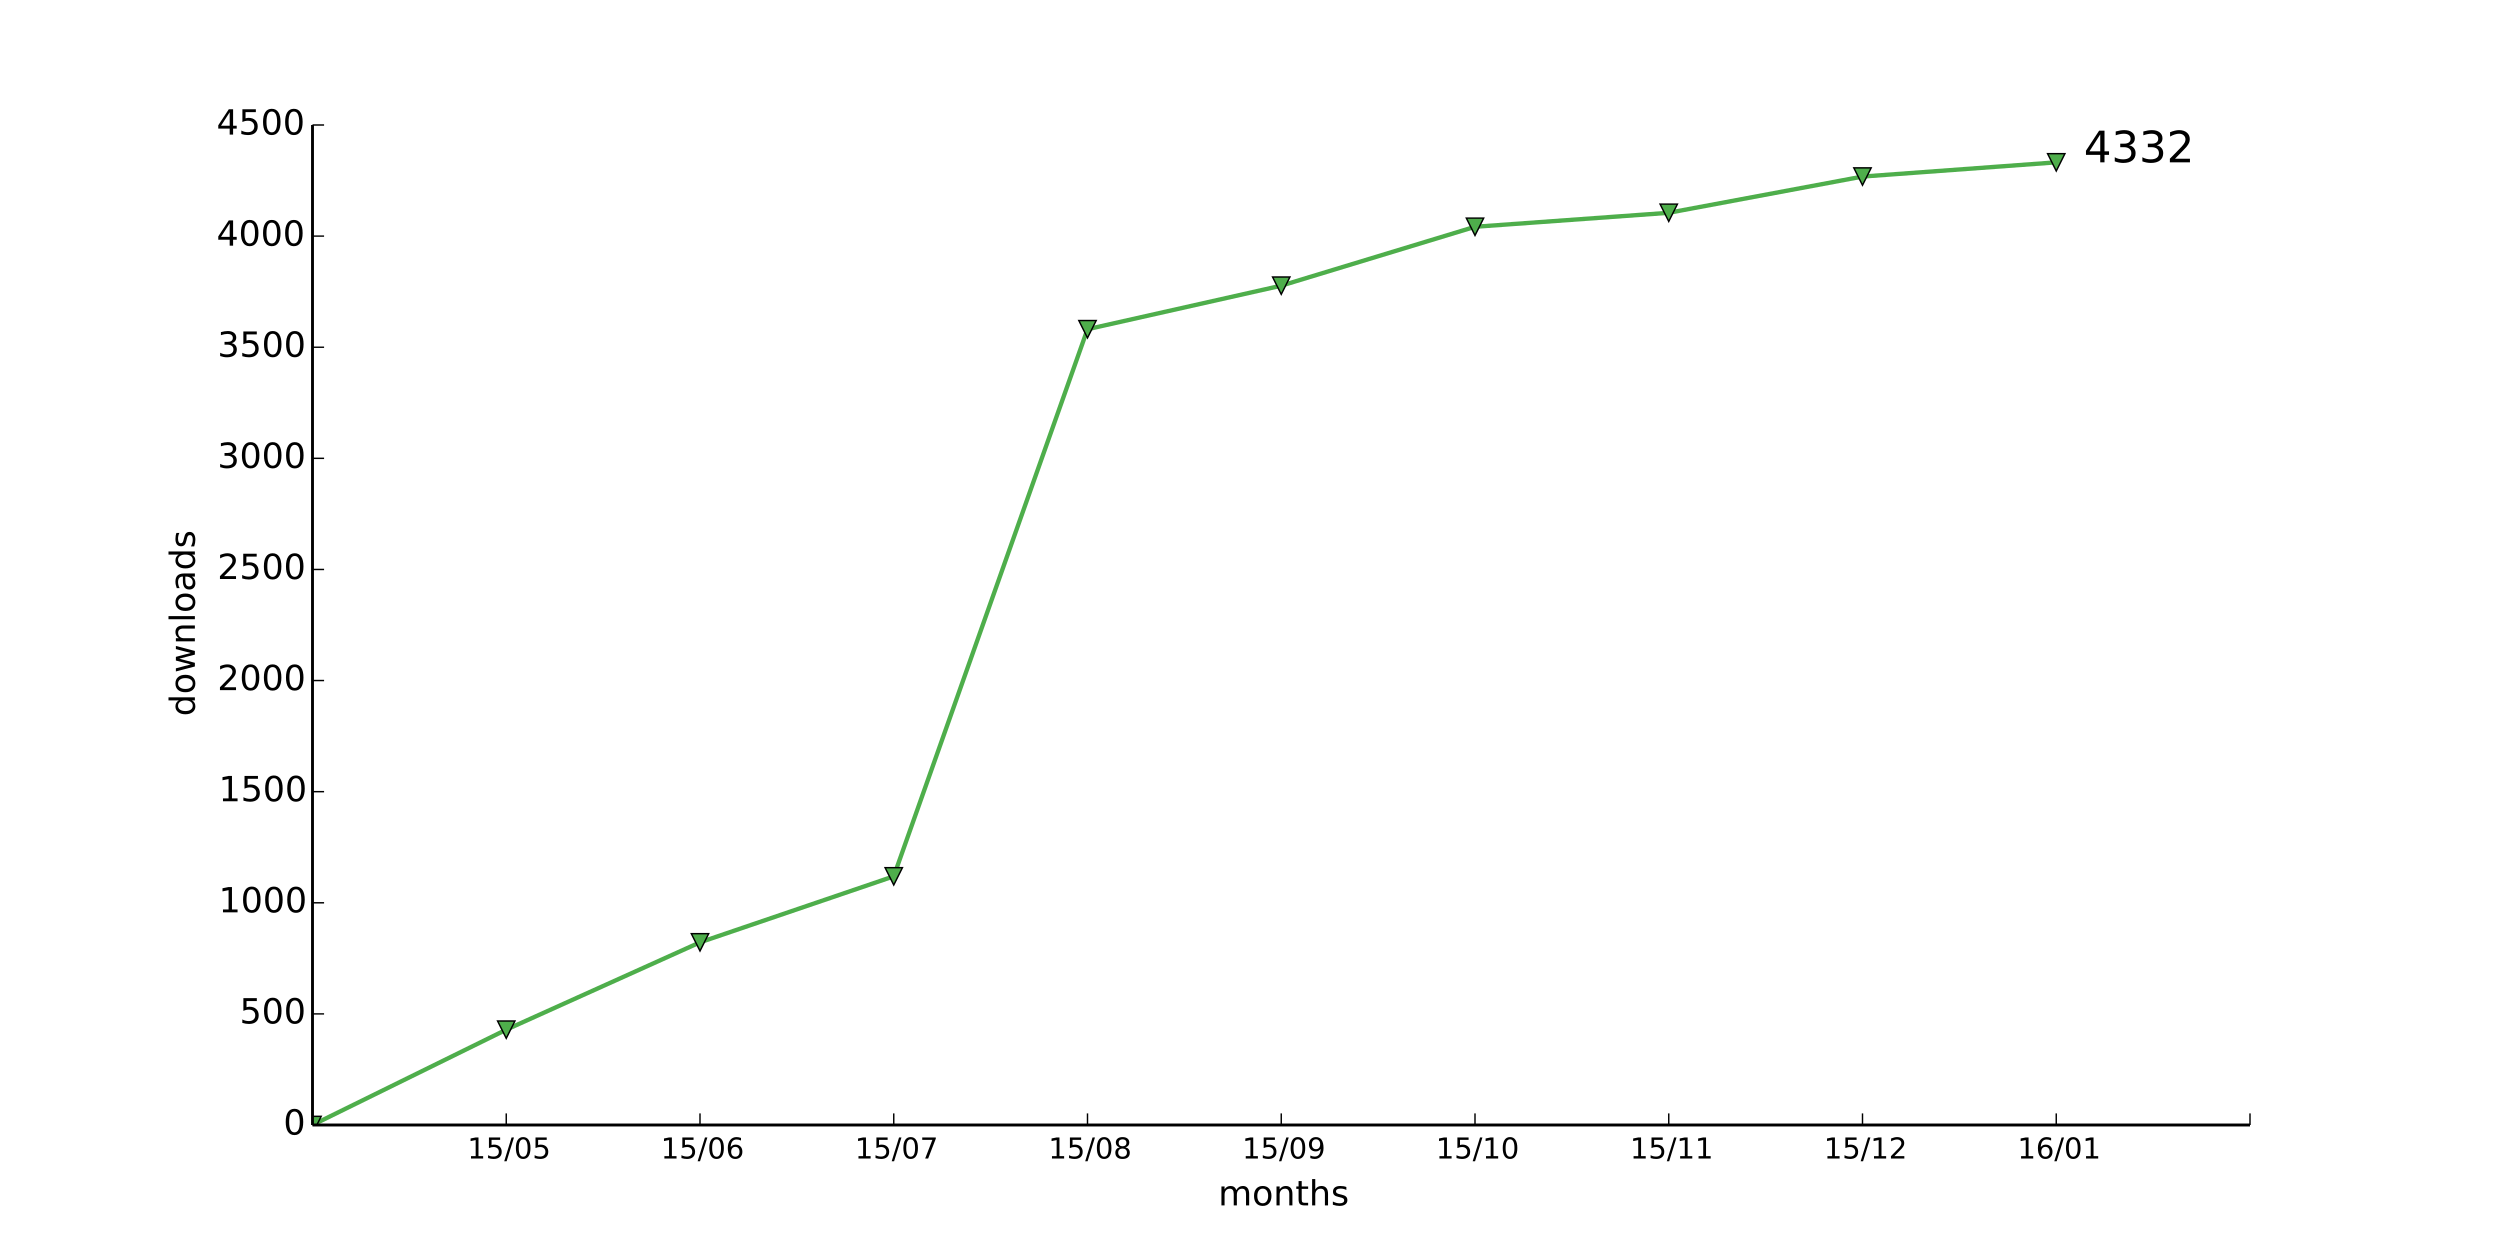
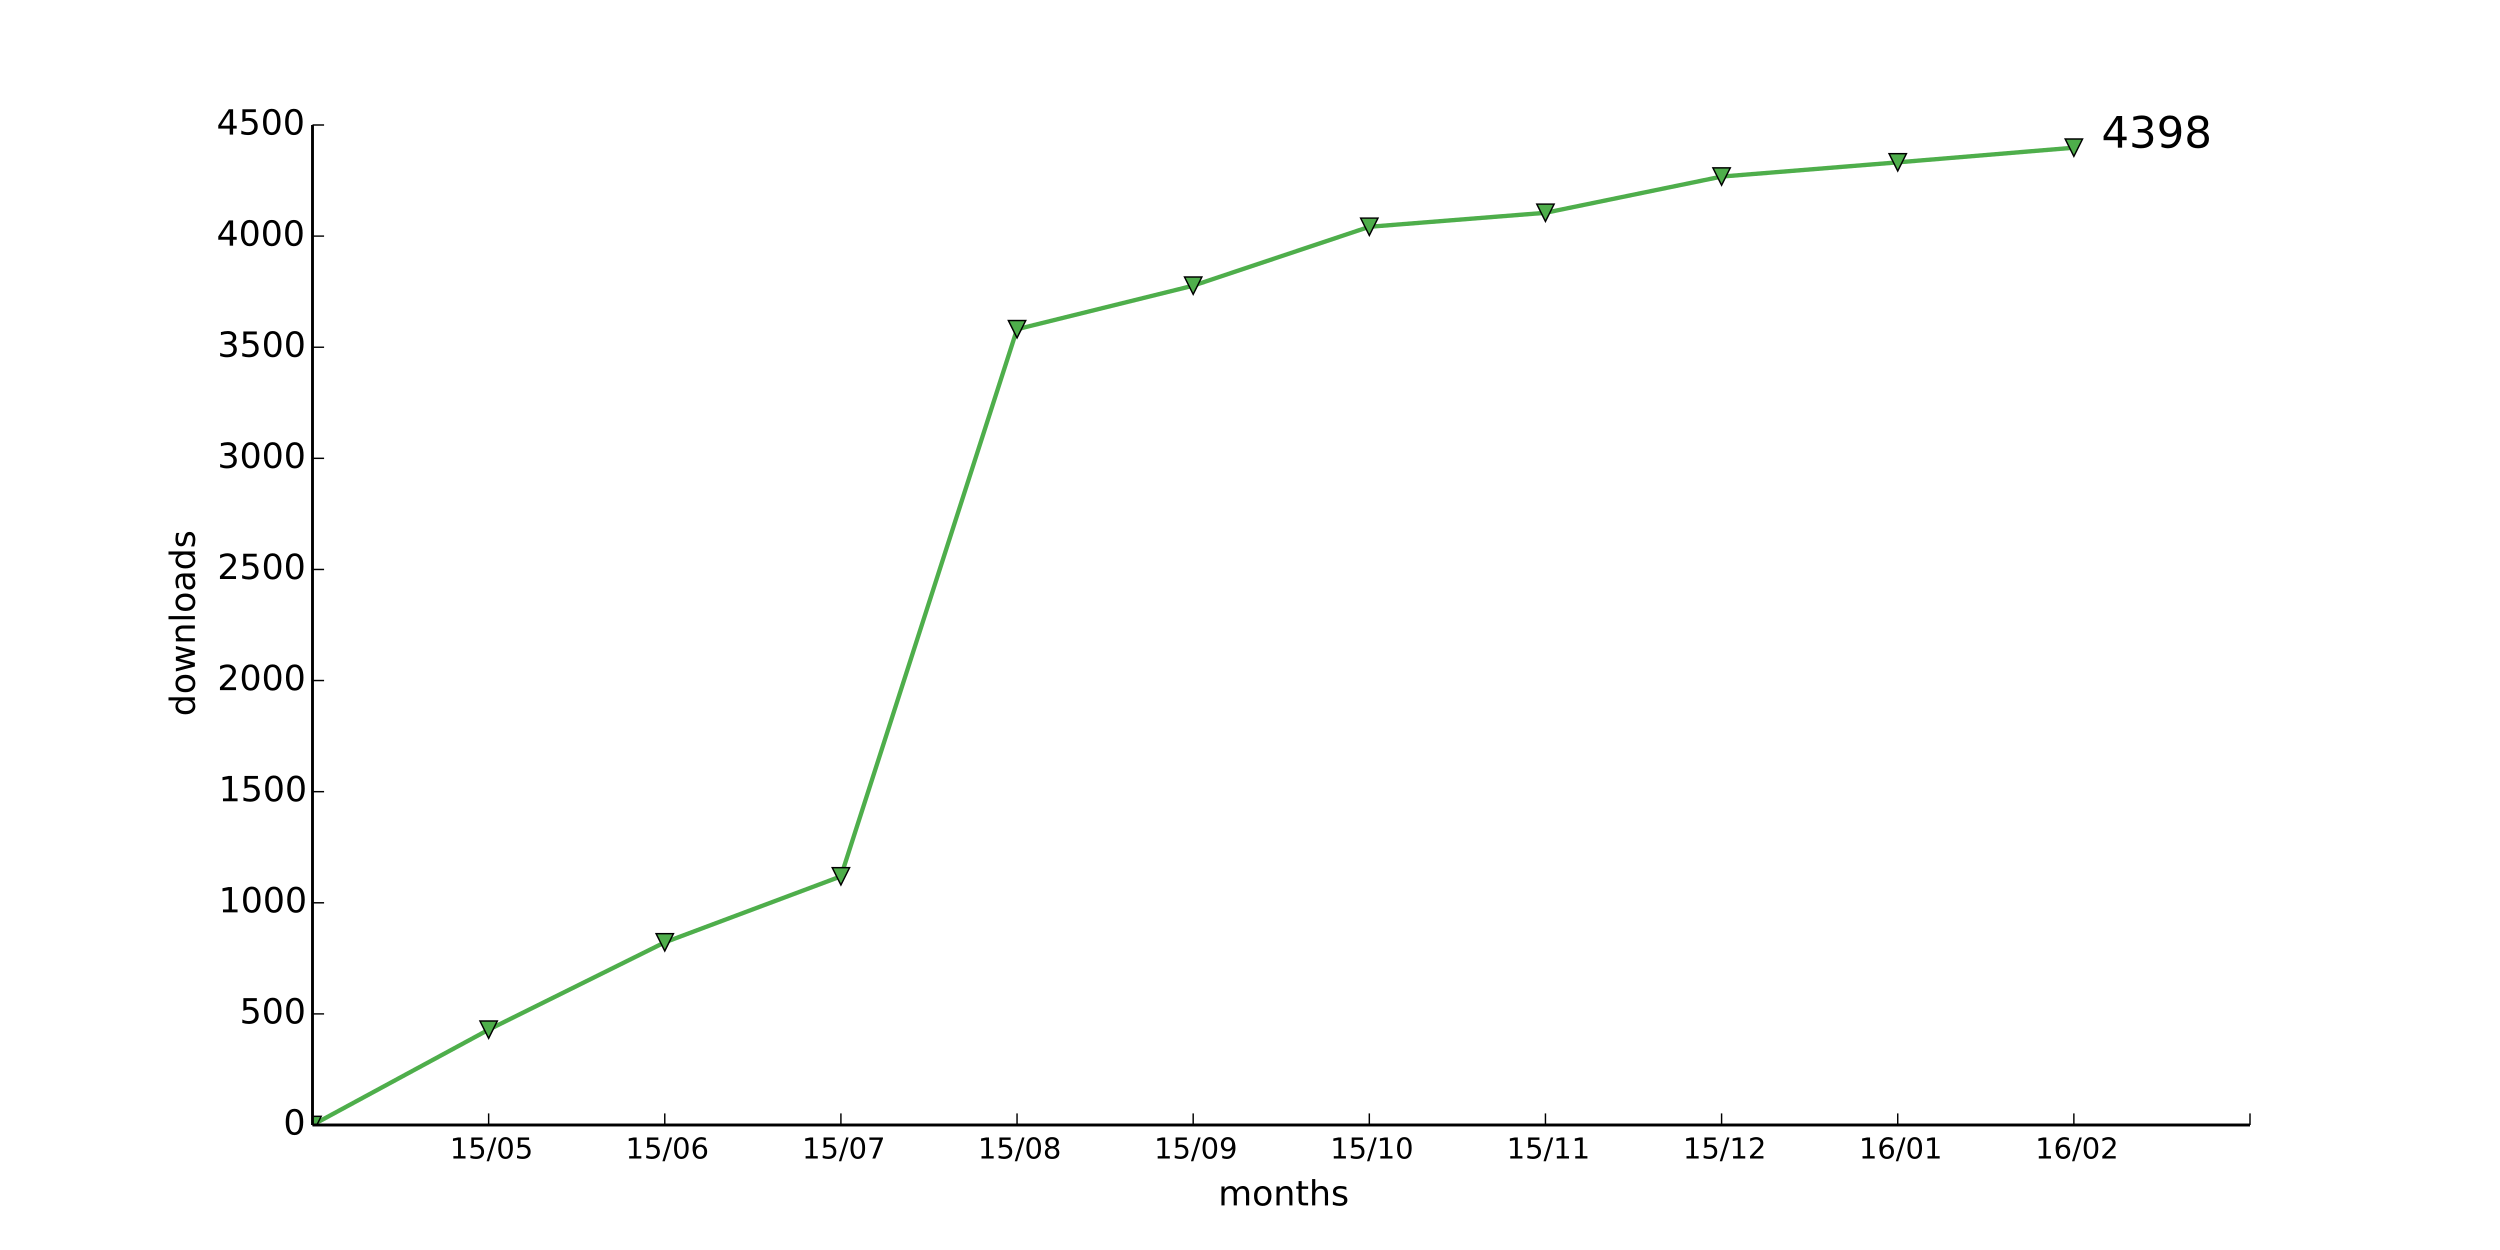
<svg xmlns="http://www.w3.org/2000/svg" xmlns:xlink="http://www.w3.org/1999/xlink" height="432pt" version="1.1" viewBox="0 0 864 432" width="864pt">
  <defs>
    <style type="text/css">
*{stroke-linecap:butt;stroke-linejoin:round;}
  </style>
  </defs>
  <g id="figure_1">
    <g id="patch_1">
      <path d=" M0 432 L864 432 L864 0 L0 0 z " style="fill:#ffffff;" />
    </g>
    <g id="axes_1">
      <g id="patch_2">
        <path d=" M108 388.8 L777.6 388.8 L777.6 43.2 L108 43.2 z " style="fill:#ffffff;" />
      </g>
      <g id="line2d_1">
-         <path clip-path="url(#pad36b945f0)" d=" M108 388.8 L174.96 355.853 L241.92 325.67 L308.88 302.861 L375.84 113.779 L442.8 98.726 L509.76 78.374 L576.72 73.536 L643.68 61.018 L710.64 56.102" style="fill:none;stroke:#4eae4b;stroke-linecap:square;stroke-width:1.5;" />
+         <path clip-path="url(#pad36b945f0)" d=" M108 388.8 L168.873 355.853 L229.745 325.67 L290.618 302.861 L351.491 113.779 L412.364 98.726 L473.236 78.374 L534.109 73.536 L594.982 61.018 L655.855 56.102 L716.727 51.034" style="fill:none;stroke:#4eae4b;stroke-linecap:square;stroke-width:1.5;" />
      </g>
      <g id="line2d_2">
        <defs>
          <path d=" M-3.67394e-16 3 L3 -3 L-3 -3 z " id="m6a12338377" style="stroke:#000000;stroke-linejoin:miter;stroke-width:0.5;" />
        </defs>
        <g clip-path="url(#pad36b945f0)">
          <use style="fill:#4eae4b;stroke:#000000;stroke-linejoin:miter;stroke-width:0.5;" x="108.0" xlink:href="#m6a12338377" y="388.8" />
-           <use style="fill:#4eae4b;stroke:#000000;stroke-linejoin:miter;stroke-width:0.5;" x="174.96" xlink:href="#m6a12338377" y="355.853" />
-           <use style="fill:#4eae4b;stroke:#000000;stroke-linejoin:miter;stroke-width:0.5;" x="241.92" xlink:href="#m6a12338377" y="325.67" />
-           <use style="fill:#4eae4b;stroke:#000000;stroke-linejoin:miter;stroke-width:0.5;" x="308.88" xlink:href="#m6a12338377" y="302.861" />
-           <use style="fill:#4eae4b;stroke:#000000;stroke-linejoin:miter;stroke-width:0.5;" x="375.84" xlink:href="#m6a12338377" y="113.779" />
-           <use style="fill:#4eae4b;stroke:#000000;stroke-linejoin:miter;stroke-width:0.5;" x="442.8" xlink:href="#m6a12338377" y="98.726" />
-           <use style="fill:#4eae4b;stroke:#000000;stroke-linejoin:miter;stroke-width:0.5;" x="509.76" xlink:href="#m6a12338377" y="78.374" />
-           <use style="fill:#4eae4b;stroke:#000000;stroke-linejoin:miter;stroke-width:0.5;" x="576.72" xlink:href="#m6a12338377" y="73.536" />
-           <use style="fill:#4eae4b;stroke:#000000;stroke-linejoin:miter;stroke-width:0.5;" x="643.68" xlink:href="#m6a12338377" y="61.018" />
-           <use style="fill:#4eae4b;stroke:#000000;stroke-linejoin:miter;stroke-width:0.5;" x="710.64" xlink:href="#m6a12338377" y="56.102" />
+           <use style="fill:#4eae4b;stroke:#000000;stroke-linejoin:miter;stroke-width:0.5;" x="168.873" xlink:href="#m6a12338377" y="355.853" />
+           <use style="fill:#4eae4b;stroke:#000000;stroke-linejoin:miter;stroke-width:0.5;" x="229.745" xlink:href="#m6a12338377" y="325.67" />
+           <use style="fill:#4eae4b;stroke:#000000;stroke-linejoin:miter;stroke-width:0.5;" x="290.618" xlink:href="#m6a12338377" y="302.861" />
+           <use style="fill:#4eae4b;stroke:#000000;stroke-linejoin:miter;stroke-width:0.5;" x="351.491" xlink:href="#m6a12338377" y="113.779" />
+           <use style="fill:#4eae4b;stroke:#000000;stroke-linejoin:miter;stroke-width:0.5;" x="412.364" xlink:href="#m6a12338377" y="98.726" />
+           <use style="fill:#4eae4b;stroke:#000000;stroke-linejoin:miter;stroke-width:0.5;" x="473.236" xlink:href="#m6a12338377" y="78.374" />
+           <use style="fill:#4eae4b;stroke:#000000;stroke-linejoin:miter;stroke-width:0.5;" x="534.109" xlink:href="#m6a12338377" y="73.536" />
+           <use style="fill:#4eae4b;stroke:#000000;stroke-linejoin:miter;stroke-width:0.5;" x="594.982" xlink:href="#m6a12338377" y="61.018" />
+           <use style="fill:#4eae4b;stroke:#000000;stroke-linejoin:miter;stroke-width:0.5;" x="655.855" xlink:href="#m6a12338377" y="56.102" />
+           <use style="fill:#4eae4b;stroke:#000000;stroke-linejoin:miter;stroke-width:0.5;" x="716.727" xlink:href="#m6a12338377" y="51.034" />
        </g>
      </g>
      <g id="matplotlib.axis_1">
        <g id="xtick_1">
          <g id="line2d_3">
            <defs>
              <path d=" M0 0 L0 -4" id="m93b0483c22" style="stroke:#000000;stroke-width:0.5;" />
            </defs>
            <g>
-               <use style="stroke:#000000;stroke-width:0.5;" x="174.96" xlink:href="#m93b0483c22" y="388.8" />
+               <use style="stroke:#000000;stroke-width:0.5;" x="168.873" xlink:href="#m93b0483c22" y="388.8" />
            </g>
          </g>
          <g id="text_1">
            <defs>
              <path d=" M31.781 66.406 Q24.172 66.406 20.328 58.906 Q16.5 51.422 16.5 36.375 Q16.5 21.391 20.328 13.891 Q24.172 6.391 31.781 6.391 Q39.453 6.391 43.281 13.891 Q47.125 21.391 47.125 36.375 Q47.125 51.422 43.281 58.906 Q39.453 66.406 31.781 66.406 M31.781 74.219 Q44.047 74.219 50.516 64.516 Q56.984 54.828 56.984 36.375 Q56.984 17.969 50.516 8.266 Q44.047 -1.422 31.781 -1.422 Q19.531 -1.422 13.062 8.266 Q6.594 17.969 6.594 36.375 Q6.594 54.828 13.062 64.516 Q19.531 74.219 31.781 74.219" id="BitstreamVeraSans-Roman-30" />
              <path d=" M12.406 8.297 L28.516 8.297 L28.516 63.922 L10.984 60.406 L10.984 69.391 L28.422 72.906 L38.281 72.906 L38.281 8.297 L54.391 8.297 L54.391 0 L12.406 0 z " id="BitstreamVeraSans-Roman-31" />
              <path d=" M25.391 72.906 L33.688 72.906 L8.297 -9.281 L0 -9.281 z " id="BitstreamVeraSans-Roman-2f" />
              <path d=" M10.797 72.906 L49.516 72.906 L49.516 64.594 L19.828 64.594 L19.828 46.734 Q21.969 47.469 24.109 47.828 Q26.266 48.188 28.422 48.188 Q40.625 48.188 47.75 41.5 Q54.891 34.812 54.891 23.391 Q54.891 11.625 47.562 5.094 Q40.234 -1.422 26.906 -1.422 Q22.312 -1.422 17.547 -0.641 Q12.797 0.141 7.719 1.703 L7.719 11.625 Q12.109 9.234 16.797 8.062 Q21.484 6.891 26.703 6.891 Q35.156 6.891 40.078 11.328 Q45.016 15.766 45.016 23.391 Q45.016 31 40.078 35.438 Q35.156 39.891 26.703 39.891 Q22.75 39.891 18.812 39.016 Q14.891 38.141 10.797 36.281 z " id="BitstreamVeraSans-Roman-35" />
            </defs>
-             <g transform="translate(161.5366 400.3984)scale(0.1 -0.1)">
+             <g transform="translate(155.4493 400.3984)scale(0.1 -0.1)">
              <use xlink:href="#BitstreamVeraSans-Roman-31" />
              <use x="63.623" xlink:href="#BitstreamVeraSans-Roman-35" />
              <use x="127.246" xlink:href="#BitstreamVeraSans-Roman-2f" />
              <use x="160.938" xlink:href="#BitstreamVeraSans-Roman-30" />
              <use x="224.561" xlink:href="#BitstreamVeraSans-Roman-35" />
            </g>
          </g>
        </g>
        <g id="xtick_2">
          <g id="line2d_4">
            <g>
-               <use style="stroke:#000000;stroke-width:0.5;" x="241.92" xlink:href="#m93b0483c22" y="388.8" />
+               <use style="stroke:#000000;stroke-width:0.5;" x="229.745" xlink:href="#m93b0483c22" y="388.8" />
            </g>
          </g>
          <g id="text_2">
            <defs>
              <path d=" M33.016 40.375 Q26.375 40.375 22.484 35.828 Q18.609 31.297 18.609 23.391 Q18.609 15.531 22.484 10.953 Q26.375 6.391 33.016 6.391 Q39.656 6.391 43.531 10.953 Q47.406 15.531 47.406 23.391 Q47.406 31.297 43.531 35.828 Q39.656 40.375 33.016 40.375 M52.594 71.297 L52.594 62.312 Q48.875 64.062 45.094 64.984 Q41.312 65.922 37.594 65.922 Q27.828 65.922 22.672 59.328 Q17.531 52.734 16.797 39.406 Q19.672 43.656 24.016 45.922 Q28.375 48.188 33.594 48.188 Q44.578 48.188 50.953 41.516 Q57.328 34.859 57.328 23.391 Q57.328 12.156 50.688 5.359 Q44.047 -1.422 33.016 -1.422 Q20.359 -1.422 13.672 8.266 Q6.984 17.969 6.984 36.375 Q6.984 53.656 15.188 63.938 Q23.391 74.219 37.203 74.219 Q40.922 74.219 44.703 73.484 Q48.484 72.75 52.594 71.297" id="BitstreamVeraSans-Roman-36" />
            </defs>
-             <g transform="translate(228.3747 400.3984)scale(0.1 -0.1)">
+             <g transform="translate(216.2001 400.3984)scale(0.1 -0.1)">
              <use xlink:href="#BitstreamVeraSans-Roman-31" />
              <use x="63.623" xlink:href="#BitstreamVeraSans-Roman-35" />
              <use x="127.246" xlink:href="#BitstreamVeraSans-Roman-2f" />
              <use x="160.938" xlink:href="#BitstreamVeraSans-Roman-30" />
              <use x="224.561" xlink:href="#BitstreamVeraSans-Roman-36" />
            </g>
          </g>
        </g>
        <g id="xtick_3">
          <g id="line2d_5">
            <g>
-               <use style="stroke:#000000;stroke-width:0.5;" x="308.88" xlink:href="#m93b0483c22" y="388.8" />
+               <use style="stroke:#000000;stroke-width:0.5;" x="290.618" xlink:href="#m93b0483c22" y="388.8" />
            </g>
          </g>
          <g id="text_3">
            <defs>
              <path d=" M8.203 72.906 L55.078 72.906 L55.078 68.703 L28.609 0 L18.312 0 L43.219 64.594 L8.203 64.594 z " id="BitstreamVeraSans-Roman-37" />
            </defs>
-             <g transform="translate(295.4472 400.3984)scale(0.1 -0.1)">
+             <g transform="translate(277.1854 400.3984)scale(0.1 -0.1)">
              <use xlink:href="#BitstreamVeraSans-Roman-31" />
              <use x="63.623" xlink:href="#BitstreamVeraSans-Roman-35" />
              <use x="127.246" xlink:href="#BitstreamVeraSans-Roman-2f" />
              <use x="160.938" xlink:href="#BitstreamVeraSans-Roman-30" />
              <use x="224.561" xlink:href="#BitstreamVeraSans-Roman-37" />
            </g>
          </g>
        </g>
        <g id="xtick_4">
          <g id="line2d_6">
            <g>
-               <use style="stroke:#000000;stroke-width:0.5;" x="375.84" xlink:href="#m93b0483c22" y="388.8" />
+               <use style="stroke:#000000;stroke-width:0.5;" x="351.491" xlink:href="#m93b0483c22" y="388.8" />
            </g>
          </g>
          <g id="text_4">
            <defs>
              <path d=" M31.781 34.625 Q24.75 34.625 20.719 30.859 Q16.703 27.094 16.703 20.516 Q16.703 13.922 20.719 10.156 Q24.75 6.391 31.781 6.391 Q38.812 6.391 42.859 10.172 Q46.922 13.969 46.922 20.516 Q46.922 27.094 42.891 30.859 Q38.875 34.625 31.781 34.625 M21.922 38.812 Q15.578 40.375 12.031 44.719 Q8.5 49.078 8.5 55.328 Q8.5 64.062 14.719 69.141 Q20.953 74.219 31.781 74.219 Q42.672 74.219 48.875 69.141 Q55.078 64.062 55.078 55.328 Q55.078 49.078 51.531 44.719 Q48 40.375 41.703 38.812 Q48.828 37.156 52.797 32.312 Q56.781 27.484 56.781 20.516 Q56.781 9.906 50.312 4.234 Q43.844 -1.422 31.781 -1.422 Q19.734 -1.422 13.25 4.234 Q6.781 9.906 6.781 20.516 Q6.781 27.484 10.781 32.312 Q14.797 37.156 21.922 38.812 M18.312 54.391 Q18.312 48.734 21.844 45.562 Q25.391 42.391 31.781 42.391 Q38.141 42.391 41.719 45.562 Q45.312 48.734 45.312 54.391 Q45.312 60.062 41.719 63.234 Q38.141 66.406 31.781 66.406 Q25.391 66.406 21.844 63.234 Q18.312 60.062 18.312 54.391" id="BitstreamVeraSans-Roman-38" />
            </defs>
-             <g transform="translate(362.322 400.3984)scale(0.1 -0.1)">
+             <g transform="translate(337.9729 400.3984)scale(0.1 -0.1)">
              <use xlink:href="#BitstreamVeraSans-Roman-31" />
              <use x="63.623" xlink:href="#BitstreamVeraSans-Roman-35" />
              <use x="127.246" xlink:href="#BitstreamVeraSans-Roman-2f" />
              <use x="160.938" xlink:href="#BitstreamVeraSans-Roman-30" />
              <use x="224.561" xlink:href="#BitstreamVeraSans-Roman-38" />
            </g>
          </g>
        </g>
        <g id="xtick_5">
          <g id="line2d_7">
            <g>
-               <use style="stroke:#000000;stroke-width:0.5;" x="442.8" xlink:href="#m93b0483c22" y="388.8" />
+               <use style="stroke:#000000;stroke-width:0.5;" x="412.364" xlink:href="#m93b0483c22" y="388.8" />
            </g>
          </g>
          <g id="text_5">
            <defs>
              <path d=" M10.984 1.516 L10.984 10.5 Q14.703 8.734 18.5 7.812 Q22.312 6.891 25.984 6.891 Q35.75 6.891 40.891 13.453 Q46.047 20.016 46.781 33.406 Q43.953 29.203 39.594 26.953 Q35.25 24.703 29.984 24.703 Q19.047 24.703 12.672 31.312 Q6.297 37.938 6.297 49.422 Q6.297 60.641 12.938 67.422 Q19.578 74.219 30.609 74.219 Q43.266 74.219 49.922 64.516 Q56.594 54.828 56.594 36.375 Q56.594 19.141 48.406 8.859 Q40.234 -1.422 26.422 -1.422 Q22.703 -1.422 18.891 -0.688 Q15.094 0.047 10.984 1.516 M30.609 32.422 Q37.25 32.422 41.125 36.953 Q45.016 41.5 45.016 49.422 Q45.016 57.281 41.125 61.844 Q37.25 66.406 30.609 66.406 Q23.969 66.406 20.094 61.844 Q16.219 57.281 16.219 49.422 Q16.219 41.5 20.094 36.953 Q23.969 32.422 30.609 32.422" id="BitstreamVeraSans-Roman-39" />
            </defs>
-             <g transform="translate(429.2914 400.3984)scale(0.1 -0.1)">
+             <g transform="translate(398.855 400.3984)scale(0.1 -0.1)">
              <use xlink:href="#BitstreamVeraSans-Roman-31" />
              <use x="63.623" xlink:href="#BitstreamVeraSans-Roman-35" />
              <use x="127.246" xlink:href="#BitstreamVeraSans-Roman-2f" />
              <use x="160.938" xlink:href="#BitstreamVeraSans-Roman-30" />
              <use x="224.561" xlink:href="#BitstreamVeraSans-Roman-39" />
            </g>
          </g>
        </g>
        <g id="xtick_6">
          <g id="line2d_8">
            <g>
-               <use style="stroke:#000000;stroke-width:0.5;" x="509.76" xlink:href="#m93b0483c22" y="388.8" />
+               <use style="stroke:#000000;stroke-width:0.5;" x="473.236" xlink:href="#m93b0483c22" y="388.8" />
            </g>
          </g>
          <g id="text_6">
-             <g transform="translate(496.2319 400.3984)scale(0.1 -0.1)">
+             <g transform="translate(459.7082 400.3984)scale(0.1 -0.1)">
              <use xlink:href="#BitstreamVeraSans-Roman-31" />
              <use x="63.623" xlink:href="#BitstreamVeraSans-Roman-35" />
              <use x="127.246" xlink:href="#BitstreamVeraSans-Roman-2f" />
              <use x="160.938" xlink:href="#BitstreamVeraSans-Roman-31" />
              <use x="224.561" xlink:href="#BitstreamVeraSans-Roman-30" />
            </g>
          </g>
        </g>
        <g id="xtick_7">
          <g id="line2d_9">
            <g>
-               <use style="stroke:#000000;stroke-width:0.5;" x="576.72" xlink:href="#m93b0483c22" y="388.8" />
+               <use style="stroke:#000000;stroke-width:0.5;" x="534.109" xlink:href="#m93b0483c22" y="388.8" />
            </g>
          </g>
          <g id="text_7">
-             <g transform="translate(563.3216 400.3984)scale(0.1 -0.1)">
+             <g transform="translate(520.7107 400.3984)scale(0.1 -0.1)">
              <use xlink:href="#BitstreamVeraSans-Roman-31" />
              <use x="63.623" xlink:href="#BitstreamVeraSans-Roman-35" />
              <use x="127.246" xlink:href="#BitstreamVeraSans-Roman-2f" />
              <use x="160.938" xlink:href="#BitstreamVeraSans-Roman-31" />
              <use x="224.561" xlink:href="#BitstreamVeraSans-Roman-31" />
            </g>
          </g>
        </g>
        <g id="xtick_8">
          <g id="line2d_10">
            <g>
-               <use style="stroke:#000000;stroke-width:0.5;" x="643.68" xlink:href="#m93b0483c22" y="388.8" />
+               <use style="stroke:#000000;stroke-width:0.5;" x="594.982" xlink:href="#m93b0483c22" y="388.8" />
            </g>
          </g>
          <g id="text_8">
            <defs>
              <path d=" M19.188 8.297 L53.609 8.297 L53.609 0 L7.328 0 L7.328 8.297 Q12.938 14.109 22.625 23.891 Q32.328 33.688 34.812 36.531 Q39.547 41.844 41.422 45.531 Q43.312 49.219 43.312 52.781 Q43.312 58.594 39.234 62.25 Q35.156 65.922 28.609 65.922 Q23.969 65.922 18.812 64.312 Q13.672 62.703 7.812 59.422 L7.812 69.391 Q13.766 71.781 18.938 73 Q24.125 74.219 28.422 74.219 Q39.75 74.219 46.484 68.547 Q53.219 62.891 53.219 53.422 Q53.219 48.922 51.531 44.891 Q49.859 40.875 45.406 35.406 Q44.188 33.984 37.641 27.219 Q31.109 20.453 19.188 8.297" id="BitstreamVeraSans-Roman-32" />
            </defs>
-             <g transform="translate(630.3206 400.3984)scale(0.1 -0.1)">
+             <g transform="translate(581.6224 400.3984)scale(0.1 -0.1)">
              <use xlink:href="#BitstreamVeraSans-Roman-31" />
              <use x="63.623" xlink:href="#BitstreamVeraSans-Roman-35" />
              <use x="127.246" xlink:href="#BitstreamVeraSans-Roman-2f" />
              <use x="160.938" xlink:href="#BitstreamVeraSans-Roman-31" />
              <use x="224.561" xlink:href="#BitstreamVeraSans-Roman-32" />
            </g>
          </g>
        </g>
        <g id="xtick_9">
          <g id="line2d_11">
            <g>
-               <use style="stroke:#000000;stroke-width:0.5;" x="710.64" xlink:href="#m93b0483c22" y="388.8" />
+               <use style="stroke:#000000;stroke-width:0.5;" x="655.855" xlink:href="#m93b0483c22" y="388.8" />
            </g>
          </g>
          <g id="text_9">
-             <g transform="translate(697.2416 400.3984)scale(0.1 -0.1)">
+             <g transform="translate(642.4561 400.3984)scale(0.1 -0.1)">
              <use xlink:href="#BitstreamVeraSans-Roman-31" />
              <use x="63.623" xlink:href="#BitstreamVeraSans-Roman-36" />
              <use x="127.246" xlink:href="#BitstreamVeraSans-Roman-2f" />
              <use x="160.938" xlink:href="#BitstreamVeraSans-Roman-30" />
              <use x="224.561" xlink:href="#BitstreamVeraSans-Roman-31" />
            </g>
          </g>
        </g>
        <g id="xtick_10">
          <g id="line2d_12">
            <g>
+               <use style="stroke:#000000;stroke-width:0.5;" x="716.727" xlink:href="#m93b0483c22" y="388.8" />
+             </g>
+           </g>
+           <g id="text_10">
+             <g transform="translate(703.3679 400.3984)scale(0.1 -0.1)">
+               <use xlink:href="#BitstreamVeraSans-Roman-31" />
+               <use x="63.623" xlink:href="#BitstreamVeraSans-Roman-36" />
+               <use x="127.246" xlink:href="#BitstreamVeraSans-Roman-2f" />
+               <use x="160.938" xlink:href="#BitstreamVeraSans-Roman-30" />
+               <use x="224.561" xlink:href="#BitstreamVeraSans-Roman-32" />
+             </g>
+           </g>
+         </g>
+         <g id="xtick_11">
+           <g id="line2d_13">
+             <g>
              <use style="stroke:#000000;stroke-width:0.5;" x="777.6" xlink:href="#m93b0483c22" y="388.8" />
            </g>
          </g>
        </g>
-         <g id="text_10">
+         <g id="text_11">
          <defs>
            <path d=" M54.891 33.016 L54.891 0 L45.906 0 L45.906 32.719 Q45.906 40.484 42.875 44.328 Q39.844 48.188 33.797 48.188 Q26.516 48.188 22.312 43.547 Q18.109 38.922 18.109 30.906 L18.109 0 L9.078 0 L9.078 54.688 L18.109 54.688 L18.109 46.188 Q21.344 51.125 25.703 53.562 Q30.078 56 35.797 56 Q45.219 56 50.047 50.172 Q54.891 44.344 54.891 33.016" id="BitstreamVeraSans-Roman-6e" />
            <path d=" M52 44.188 Q55.375 50.25 60.062 53.125 Q64.75 56 71.094 56 Q79.641 56 84.281 50.016 Q88.922 44.047 88.922 33.016 L88.922 0 L79.891 0 L79.891 32.719 Q79.891 40.578 77.094 44.375 Q74.312 48.188 68.609 48.188 Q61.625 48.188 57.562 43.547 Q53.516 38.922 53.516 30.906 L53.516 0 L44.484 0 L44.484 32.719 Q44.484 40.625 41.703 44.406 Q38.922 48.188 33.109 48.188 Q26.219 48.188 22.156 43.531 Q18.109 38.875 18.109 30.906 L18.109 0 L9.078 0 L9.078 54.688 L18.109 54.688 L18.109 46.188 Q21.188 51.219 25.484 53.609 Q29.781 56 35.688 56 Q41.656 56 45.828 52.969 Q50 49.953 52 44.188" id="BitstreamVeraSans-Roman-6d" />
            <path d=" M30.609 48.391 Q23.391 48.391 19.188 42.75 Q14.984 37.109 14.984 27.297 Q14.984 17.484 19.156 11.844 Q23.344 6.203 30.609 6.203 Q37.797 6.203 41.984 11.859 Q46.188 17.531 46.188 27.297 Q46.188 37.016 41.984 42.703 Q37.797 48.391 30.609 48.391 M30.609 56 Q42.328 56 49.016 48.375 Q55.719 40.766 55.719 27.297 Q55.719 13.875 49.016 6.219 Q42.328 -1.422 30.609 -1.422 Q18.844 -1.422 12.172 6.219 Q5.516 13.875 5.516 27.297 Q5.516 40.766 12.172 48.375 Q18.844 56 30.609 56" id="BitstreamVeraSans-Roman-6f" />
            <path d=" M54.891 33.016 L54.891 0 L45.906 0 L45.906 32.719 Q45.906 40.484 42.875 44.328 Q39.844 48.188 33.797 48.188 Q26.516 48.188 22.312 43.547 Q18.109 38.922 18.109 30.906 L18.109 0 L9.078 0 L9.078 75.984 L18.109 75.984 L18.109 46.188 Q21.344 51.125 25.703 53.562 Q30.078 56 35.797 56 Q45.219 56 50.047 50.172 Q54.891 44.344 54.891 33.016" id="BitstreamVeraSans-Roman-68" />
            <path d=" M18.312 70.219 L18.312 54.688 L36.812 54.688 L36.812 47.703 L18.312 47.703 L18.312 18.016 Q18.312 11.328 20.141 9.422 Q21.969 7.516 27.594 7.516 L36.812 7.516 L36.812 0 L27.594 0 Q17.188 0 13.234 3.875 Q9.281 7.766 9.281 18.016 L9.281 47.703 L2.688 47.703 L2.688 54.688 L9.281 54.688 L9.281 70.219 z " id="BitstreamVeraSans-Roman-74" />
            <path d=" M44.281 53.078 L44.281 44.578 Q40.484 46.531 36.375 47.5 Q32.281 48.484 27.875 48.484 Q21.188 48.484 17.844 46.438 Q14.5 44.391 14.5 40.281 Q14.5 37.156 16.891 35.375 Q19.281 33.594 26.516 31.984 L29.594 31.297 Q39.156 29.25 43.188 25.516 Q47.219 21.781 47.219 15.094 Q47.219 7.469 41.188 3.016 Q35.156 -1.422 24.609 -1.422 Q20.219 -1.422 15.453 -0.562 Q10.688 0.297 5.422 2 L5.422 11.281 Q10.406 8.688 15.234 7.391 Q20.062 6.109 24.812 6.109 Q31.156 6.109 34.562 8.281 Q37.984 10.453 37.984 14.406 Q37.984 18.062 35.516 20.016 Q33.062 21.969 24.703 23.781 L21.578 24.516 Q13.234 26.266 9.516 29.906 Q5.812 33.547 5.812 39.891 Q5.812 47.609 11.281 51.797 Q16.75 56 26.812 56 Q31.781 56 36.172 55.266 Q40.578 54.547 44.281 53.078" id="BitstreamVeraSans-Roman-73" />
          </defs>
          <g transform="translate(421.0387 416.5962)scale(0.12 -0.12)">
            <use xlink:href="#BitstreamVeraSans-Roman-6d" />
            <use x="97.412" xlink:href="#BitstreamVeraSans-Roman-6f" />
            <use x="158.594" xlink:href="#BitstreamVeraSans-Roman-6e" />
            <use x="221.973" xlink:href="#BitstreamVeraSans-Roman-74" />
            <use x="261.182" xlink:href="#BitstreamVeraSans-Roman-68" />
            <use x="324.561" xlink:href="#BitstreamVeraSans-Roman-73" />
          </g>
        </g>
      </g>
      <g id="matplotlib.axis_2">
        <g id="ytick_1">
-           <g id="line2d_13">
+           <g id="line2d_14">
            <defs>
              <path d=" M0 0 L4 0" id="m728421d6d4" style="stroke:#000000;stroke-width:0.5;" />
            </defs>
            <g>
              <use style="stroke:#000000;stroke-width:0.5;" x="108.0" xlink:href="#m728421d6d4" y="388.8" />
            </g>
          </g>
-           <g id="text_11">
+           <g id="text_12">
            <g transform="translate(97.95312 392.1112)scale(0.12 -0.12)">
              <use xlink:href="#BitstreamVeraSans-Roman-30" />
            </g>
          </g>
        </g>
        <g id="ytick_2">
-           <g id="line2d_14">
+           <g id="line2d_15">
            <g>
              <use style="stroke:#000000;stroke-width:0.5;" x="108.0" xlink:href="#m728421d6d4" y="350.4" />
            </g>
          </g>
-           <g id="text_12">
+           <g id="text_13">
            <g transform="translate(82.81812 353.7113)scale(0.12 -0.12)">
              <use xlink:href="#BitstreamVeraSans-Roman-35" />
              <use x="63.623" xlink:href="#BitstreamVeraSans-Roman-30" />
              <use x="127.246" xlink:href="#BitstreamVeraSans-Roman-30" />
            </g>
          </g>
        </g>
        <g id="ytick_3">
-           <g id="line2d_15">
+           <g id="line2d_16">
            <g>
              <use style="stroke:#000000;stroke-width:0.5;" x="108.0" xlink:href="#m728421d6d4" y="312.0" />
            </g>
          </g>
-           <g id="text_13">
+           <g id="text_14">
            <g transform="translate(75.575 315.3112)scale(0.12 -0.12)">
              <use xlink:href="#BitstreamVeraSans-Roman-31" />
              <use x="63.623" xlink:href="#BitstreamVeraSans-Roman-30" />
              <use x="127.246" xlink:href="#BitstreamVeraSans-Roman-30" />
              <use x="190.869" xlink:href="#BitstreamVeraSans-Roman-30" />
            </g>
          </g>
        </g>
        <g id="ytick_4">
-           <g id="line2d_16">
+           <g id="line2d_17">
            <g>
              <use style="stroke:#000000;stroke-width:0.5;" x="108.0" xlink:href="#m728421d6d4" y="273.6" />
            </g>
          </g>
-           <g id="text_14">
+           <g id="text_15">
            <g transform="translate(75.575 276.9112)scale(0.12 -0.12)">
              <use xlink:href="#BitstreamVeraSans-Roman-31" />
              <use x="63.623" xlink:href="#BitstreamVeraSans-Roman-35" />
              <use x="127.246" xlink:href="#BitstreamVeraSans-Roman-30" />
              <use x="190.869" xlink:href="#BitstreamVeraSans-Roman-30" />
            </g>
          </g>
        </g>
        <g id="ytick_5">
-           <g id="line2d_17">
+           <g id="line2d_18">
            <g>
              <use style="stroke:#000000;stroke-width:0.5;" x="108.0" xlink:href="#m728421d6d4" y="235.2" />
            </g>
          </g>
-           <g id="text_15">
+           <g id="text_16">
            <g transform="translate(75.13625 238.5112)scale(0.12 -0.12)">
              <use xlink:href="#BitstreamVeraSans-Roman-32" />
              <use x="63.623" xlink:href="#BitstreamVeraSans-Roman-30" />
              <use x="127.246" xlink:href="#BitstreamVeraSans-Roman-30" />
              <use x="190.869" xlink:href="#BitstreamVeraSans-Roman-30" />
            </g>
          </g>
        </g>
        <g id="ytick_6">
-           <g id="line2d_18">
+           <g id="line2d_19">
            <g>
              <use style="stroke:#000000;stroke-width:0.5;" x="108.0" xlink:href="#m728421d6d4" y="196.8" />
            </g>
          </g>
-           <g id="text_16">
+           <g id="text_17">
            <g transform="translate(75.13625 200.1113)scale(0.12 -0.12)">
              <use xlink:href="#BitstreamVeraSans-Roman-32" />
              <use x="63.623" xlink:href="#BitstreamVeraSans-Roman-35" />
              <use x="127.246" xlink:href="#BitstreamVeraSans-Roman-30" />
              <use x="190.869" xlink:href="#BitstreamVeraSans-Roman-30" />
            </g>
          </g>
        </g>
        <g id="ytick_7">
-           <g id="line2d_19">
+           <g id="line2d_20">
            <g>
              <use style="stroke:#000000;stroke-width:0.5;" x="108.0" xlink:href="#m728421d6d4" y="158.4" />
            </g>
          </g>
-           <g id="text_17">
+           <g id="text_18">
            <defs>
              <path d=" M40.578 39.312 Q47.656 37.797 51.625 33 Q55.609 28.219 55.609 21.188 Q55.609 10.406 48.188 4.484 Q40.766 -1.422 27.094 -1.422 Q22.516 -1.422 17.656 -0.516 Q12.797 0.391 7.625 2.203 L7.625 11.719 Q11.719 9.328 16.594 8.109 Q21.484 6.891 26.812 6.891 Q36.078 6.891 40.938 10.547 Q45.797 14.203 45.797 21.188 Q45.797 27.641 41.281 31.266 Q36.766 34.906 28.719 34.906 L20.219 34.906 L20.219 43.016 L29.109 43.016 Q36.375 43.016 40.234 45.922 Q44.094 48.828 44.094 54.297 Q44.094 59.906 40.109 62.906 Q36.141 65.922 28.719 65.922 Q24.656 65.922 20.016 65.031 Q15.375 64.156 9.812 62.312 L9.812 71.094 Q15.438 72.656 20.344 73.438 Q25.25 74.219 29.594 74.219 Q40.828 74.219 47.359 69.109 Q53.906 64.016 53.906 55.328 Q53.906 49.266 50.438 45.094 Q46.969 40.922 40.578 39.312" id="BitstreamVeraSans-Roman-33" />
            </defs>
            <g transform="translate(75.17188 161.7113)scale(0.12 -0.12)">
              <use xlink:href="#BitstreamVeraSans-Roman-33" />
              <use x="63.623" xlink:href="#BitstreamVeraSans-Roman-30" />
              <use x="127.246" xlink:href="#BitstreamVeraSans-Roman-30" />
              <use x="190.869" xlink:href="#BitstreamVeraSans-Roman-30" />
            </g>
          </g>
        </g>
        <g id="ytick_8">
-           <g id="line2d_20">
+           <g id="line2d_21">
            <g>
              <use style="stroke:#000000;stroke-width:0.5;" x="108.0" xlink:href="#m728421d6d4" y="120.0" />
            </g>
          </g>
-           <g id="text_18">
+           <g id="text_19">
            <g transform="translate(75.17188 123.3113)scale(0.12 -0.12)">
              <use xlink:href="#BitstreamVeraSans-Roman-33" />
              <use x="63.623" xlink:href="#BitstreamVeraSans-Roman-35" />
              <use x="127.246" xlink:href="#BitstreamVeraSans-Roman-30" />
              <use x="190.869" xlink:href="#BitstreamVeraSans-Roman-30" />
            </g>
          </g>
        </g>
        <g id="ytick_9">
-           <g id="line2d_21">
+           <g id="line2d_22">
            <g>
              <use style="stroke:#000000;stroke-width:0.5;" x="108.0" xlink:href="#m728421d6d4" y="81.6" />
            </g>
          </g>
-           <g id="text_19">
+           <g id="text_20">
            <defs>
              <path d=" M37.797 64.312 L12.891 25.391 L37.797 25.391 z  M35.203 72.906 L47.609 72.906 L47.609 25.391 L58.016 25.391 L58.016 17.188 L47.609 17.188 L47.609 0 L37.797 0 L37.797 17.188 L4.891 17.188 L4.891 26.703 z " id="BitstreamVeraSans-Roman-34" />
            </defs>
            <g transform="translate(74.84375 84.91125)scale(0.12 -0.12)">
              <use xlink:href="#BitstreamVeraSans-Roman-34" />
              <use x="63.623" xlink:href="#BitstreamVeraSans-Roman-30" />
              <use x="127.246" xlink:href="#BitstreamVeraSans-Roman-30" />
              <use x="190.869" xlink:href="#BitstreamVeraSans-Roman-30" />
            </g>
          </g>
        </g>
        <g id="ytick_10">
-           <g id="line2d_22">
+           <g id="line2d_23">
            <g>
              <use style="stroke:#000000;stroke-width:0.5;" x="108.0" xlink:href="#m728421d6d4" y="43.2" />
            </g>
          </g>
-           <g id="text_20">
+           <g id="text_21">
            <g transform="translate(74.84375 46.51125)scale(0.12 -0.12)">
              <use xlink:href="#BitstreamVeraSans-Roman-34" />
              <use x="63.623" xlink:href="#BitstreamVeraSans-Roman-35" />
              <use x="127.246" xlink:href="#BitstreamVeraSans-Roman-30" />
              <use x="190.869" xlink:href="#BitstreamVeraSans-Roman-30" />
            </g>
          </g>
        </g>
-         <g id="text_21">
+         <g id="text_22">
          <defs>
            <path d=" M45.406 46.391 L45.406 75.984 L54.391 75.984 L54.391 0 L45.406 0 L45.406 8.203 Q42.578 3.328 38.25 0.953 Q33.938 -1.422 27.875 -1.422 Q17.969 -1.422 11.734 6.484 Q5.516 14.406 5.516 27.297 Q5.516 40.188 11.734 48.094 Q17.969 56 27.875 56 Q33.938 56 38.25 53.625 Q42.578 51.266 45.406 46.391 M14.797 27.297 Q14.797 17.391 18.875 11.75 Q22.953 6.109 30.078 6.109 Q37.203 6.109 41.297 11.75 Q45.406 17.391 45.406 27.297 Q45.406 37.203 41.297 42.844 Q37.203 48.484 30.078 48.484 Q22.953 48.484 18.875 42.844 Q14.797 37.203 14.797 27.297" id="BitstreamVeraSans-Roman-64" />
            <path d=" M34.281 27.484 Q23.391 27.484 19.188 25 Q14.984 22.516 14.984 16.5 Q14.984 11.719 18.141 8.906 Q21.297 6.109 26.703 6.109 Q34.188 6.109 38.703 11.406 Q43.219 16.703 43.219 25.484 L43.219 27.484 z  M52.203 31.203 L52.203 0 L43.219 0 L43.219 8.297 Q40.141 3.328 35.547 0.953 Q30.953 -1.422 24.312 -1.422 Q15.922 -1.422 10.953 3.297 Q6 8.016 6 15.922 Q6 25.141 12.172 29.828 Q18.359 34.516 30.609 34.516 L43.219 34.516 L43.219 35.406 Q43.219 41.609 39.141 45 Q35.062 48.391 27.688 48.391 Q23 48.391 18.547 47.266 Q14.109 46.141 10.016 43.891 L10.016 52.203 Q14.938 54.109 19.578 55.047 Q24.219 56 28.609 56 Q40.484 56 46.344 49.844 Q52.203 43.703 52.203 31.203" id="BitstreamVeraSans-Roman-61" />
            <path d=" M9.422 75.984 L18.406 75.984 L18.406 0 L9.422 0 z " id="BitstreamVeraSans-Roman-6c" />
            <path d=" M4.203 54.688 L13.188 54.688 L24.422 12.016 L35.594 54.688 L46.188 54.688 L57.422 12.016 L68.609 54.688 L77.594 54.688 L63.281 0 L52.688 0 L40.922 44.828 L29.109 0 L18.5 0 z " id="BitstreamVeraSans-Roman-77" />
          </defs>
          <g transform="translate(67.34812 247.5159)rotate(-90.0)scale(0.12 -0.12)">
            <use xlink:href="#BitstreamVeraSans-Roman-64" />
            <use x="63.477" xlink:href="#BitstreamVeraSans-Roman-6f" />
            <use x="124.658" xlink:href="#BitstreamVeraSans-Roman-77" />
            <use x="206.445" xlink:href="#BitstreamVeraSans-Roman-6e" />
            <use x="269.824" xlink:href="#BitstreamVeraSans-Roman-6c" />
            <use x="297.607" xlink:href="#BitstreamVeraSans-Roman-6f" />
            <use x="358.789" xlink:href="#BitstreamVeraSans-Roman-61" />
            <use x="420.068" xlink:href="#BitstreamVeraSans-Roman-64" />
            <use x="483.545" xlink:href="#BitstreamVeraSans-Roman-73" />
          </g>
        </g>
      </g>
      <g id="patch_3">
        <path d=" M108 388.8 L777.6 388.8" style="fill:none;stroke:#000000;" />
      </g>
      <g id="patch_4">
        <path d=" M108 388.8 L108 43.2" style="fill:none;stroke:#000000;" />
      </g>
-       <g id="text_22">
+       <g id="text_23">
        <defs>
          <path id="BitstreamVeraSans-Roman-20" />
        </defs>
-         <g transform="translate(710.64 56.1024)scale(0.15 -0.15)">
+         <g transform="translate(716.7273 51.0336)scale(0.15 -0.15)">
          <use xlink:href="#BitstreamVeraSans-Roman-20" />
          <use x="31.787" xlink:href="#BitstreamVeraSans-Roman-20" />
          <use x="63.574" xlink:href="#BitstreamVeraSans-Roman-34" />
          <use x="127.197" xlink:href="#BitstreamVeraSans-Roman-33" />
-           <use x="190.82" xlink:href="#BitstreamVeraSans-Roman-33" />
-           <use x="254.443" xlink:href="#BitstreamVeraSans-Roman-32" />
+           <use x="190.82" xlink:href="#BitstreamVeraSans-Roman-39" />
+           <use x="254.443" xlink:href="#BitstreamVeraSans-Roman-38" />
        </g>
      </g>
    </g>
  </g>
  <defs>
    <clipPath id="pad36b945f0">
      <rect height="345.6" width="669.6" x="108.0" y="43.2" />
    </clipPath>
  </defs>
</svg>
